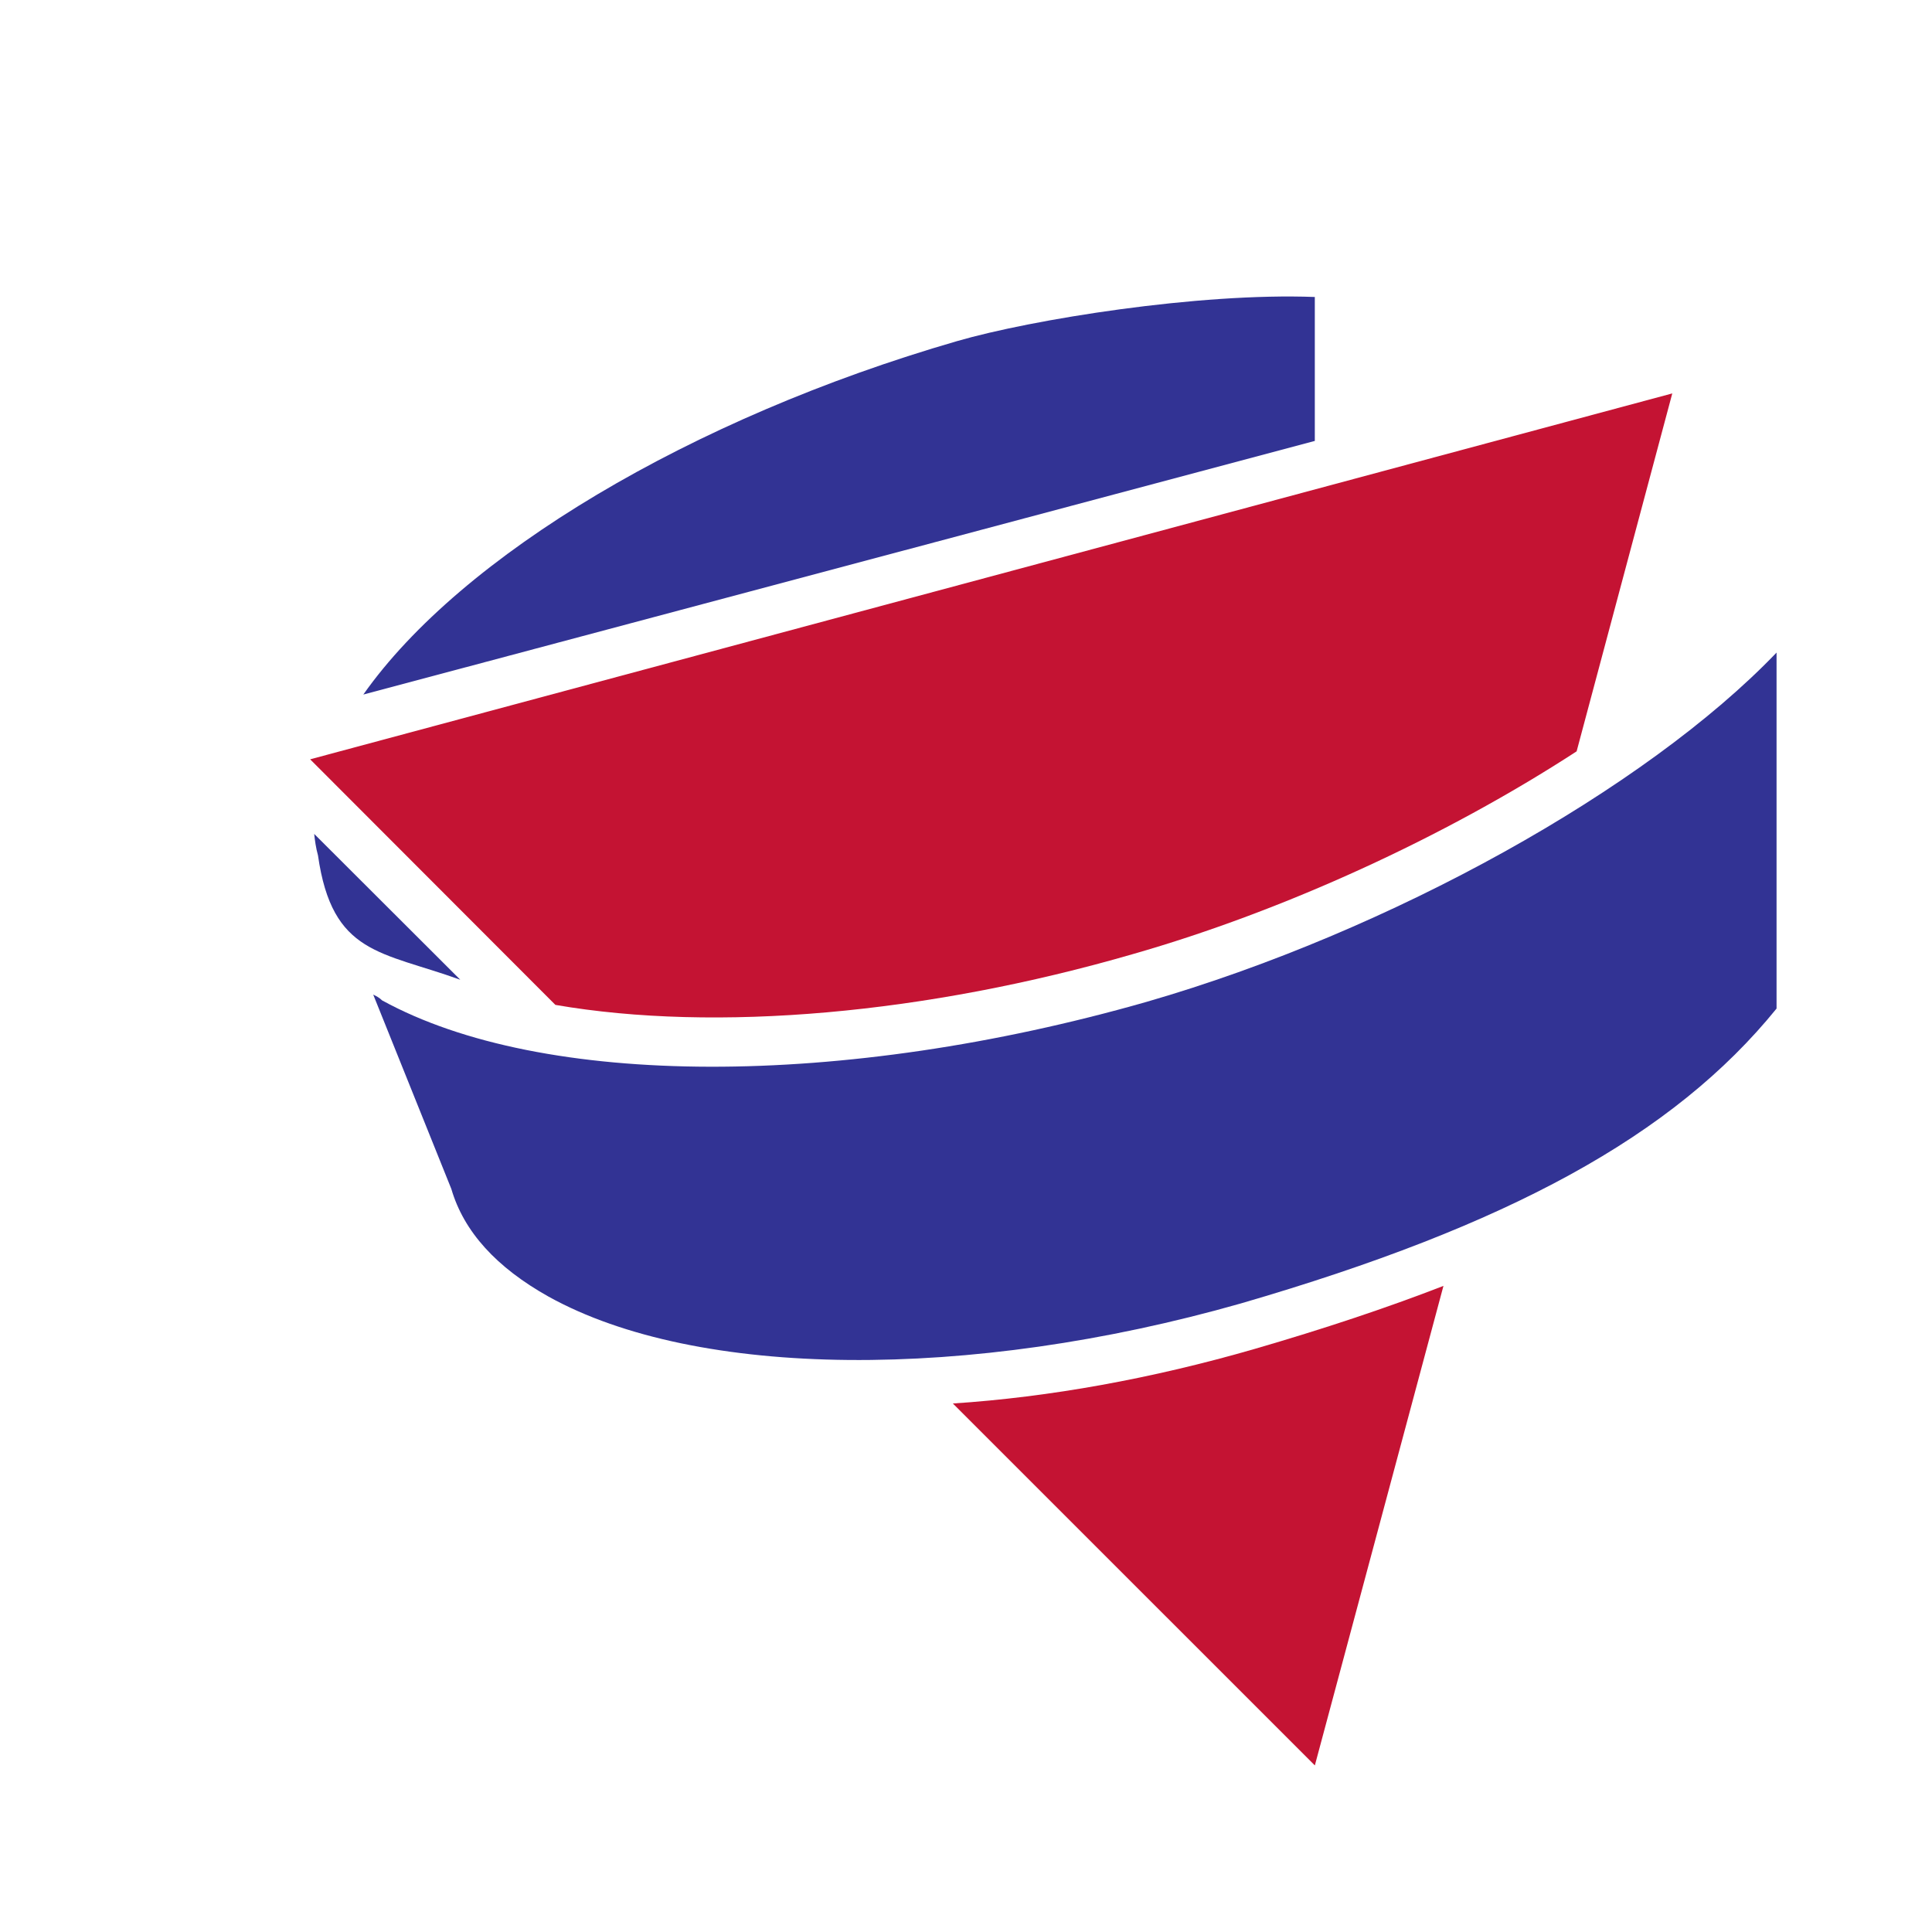
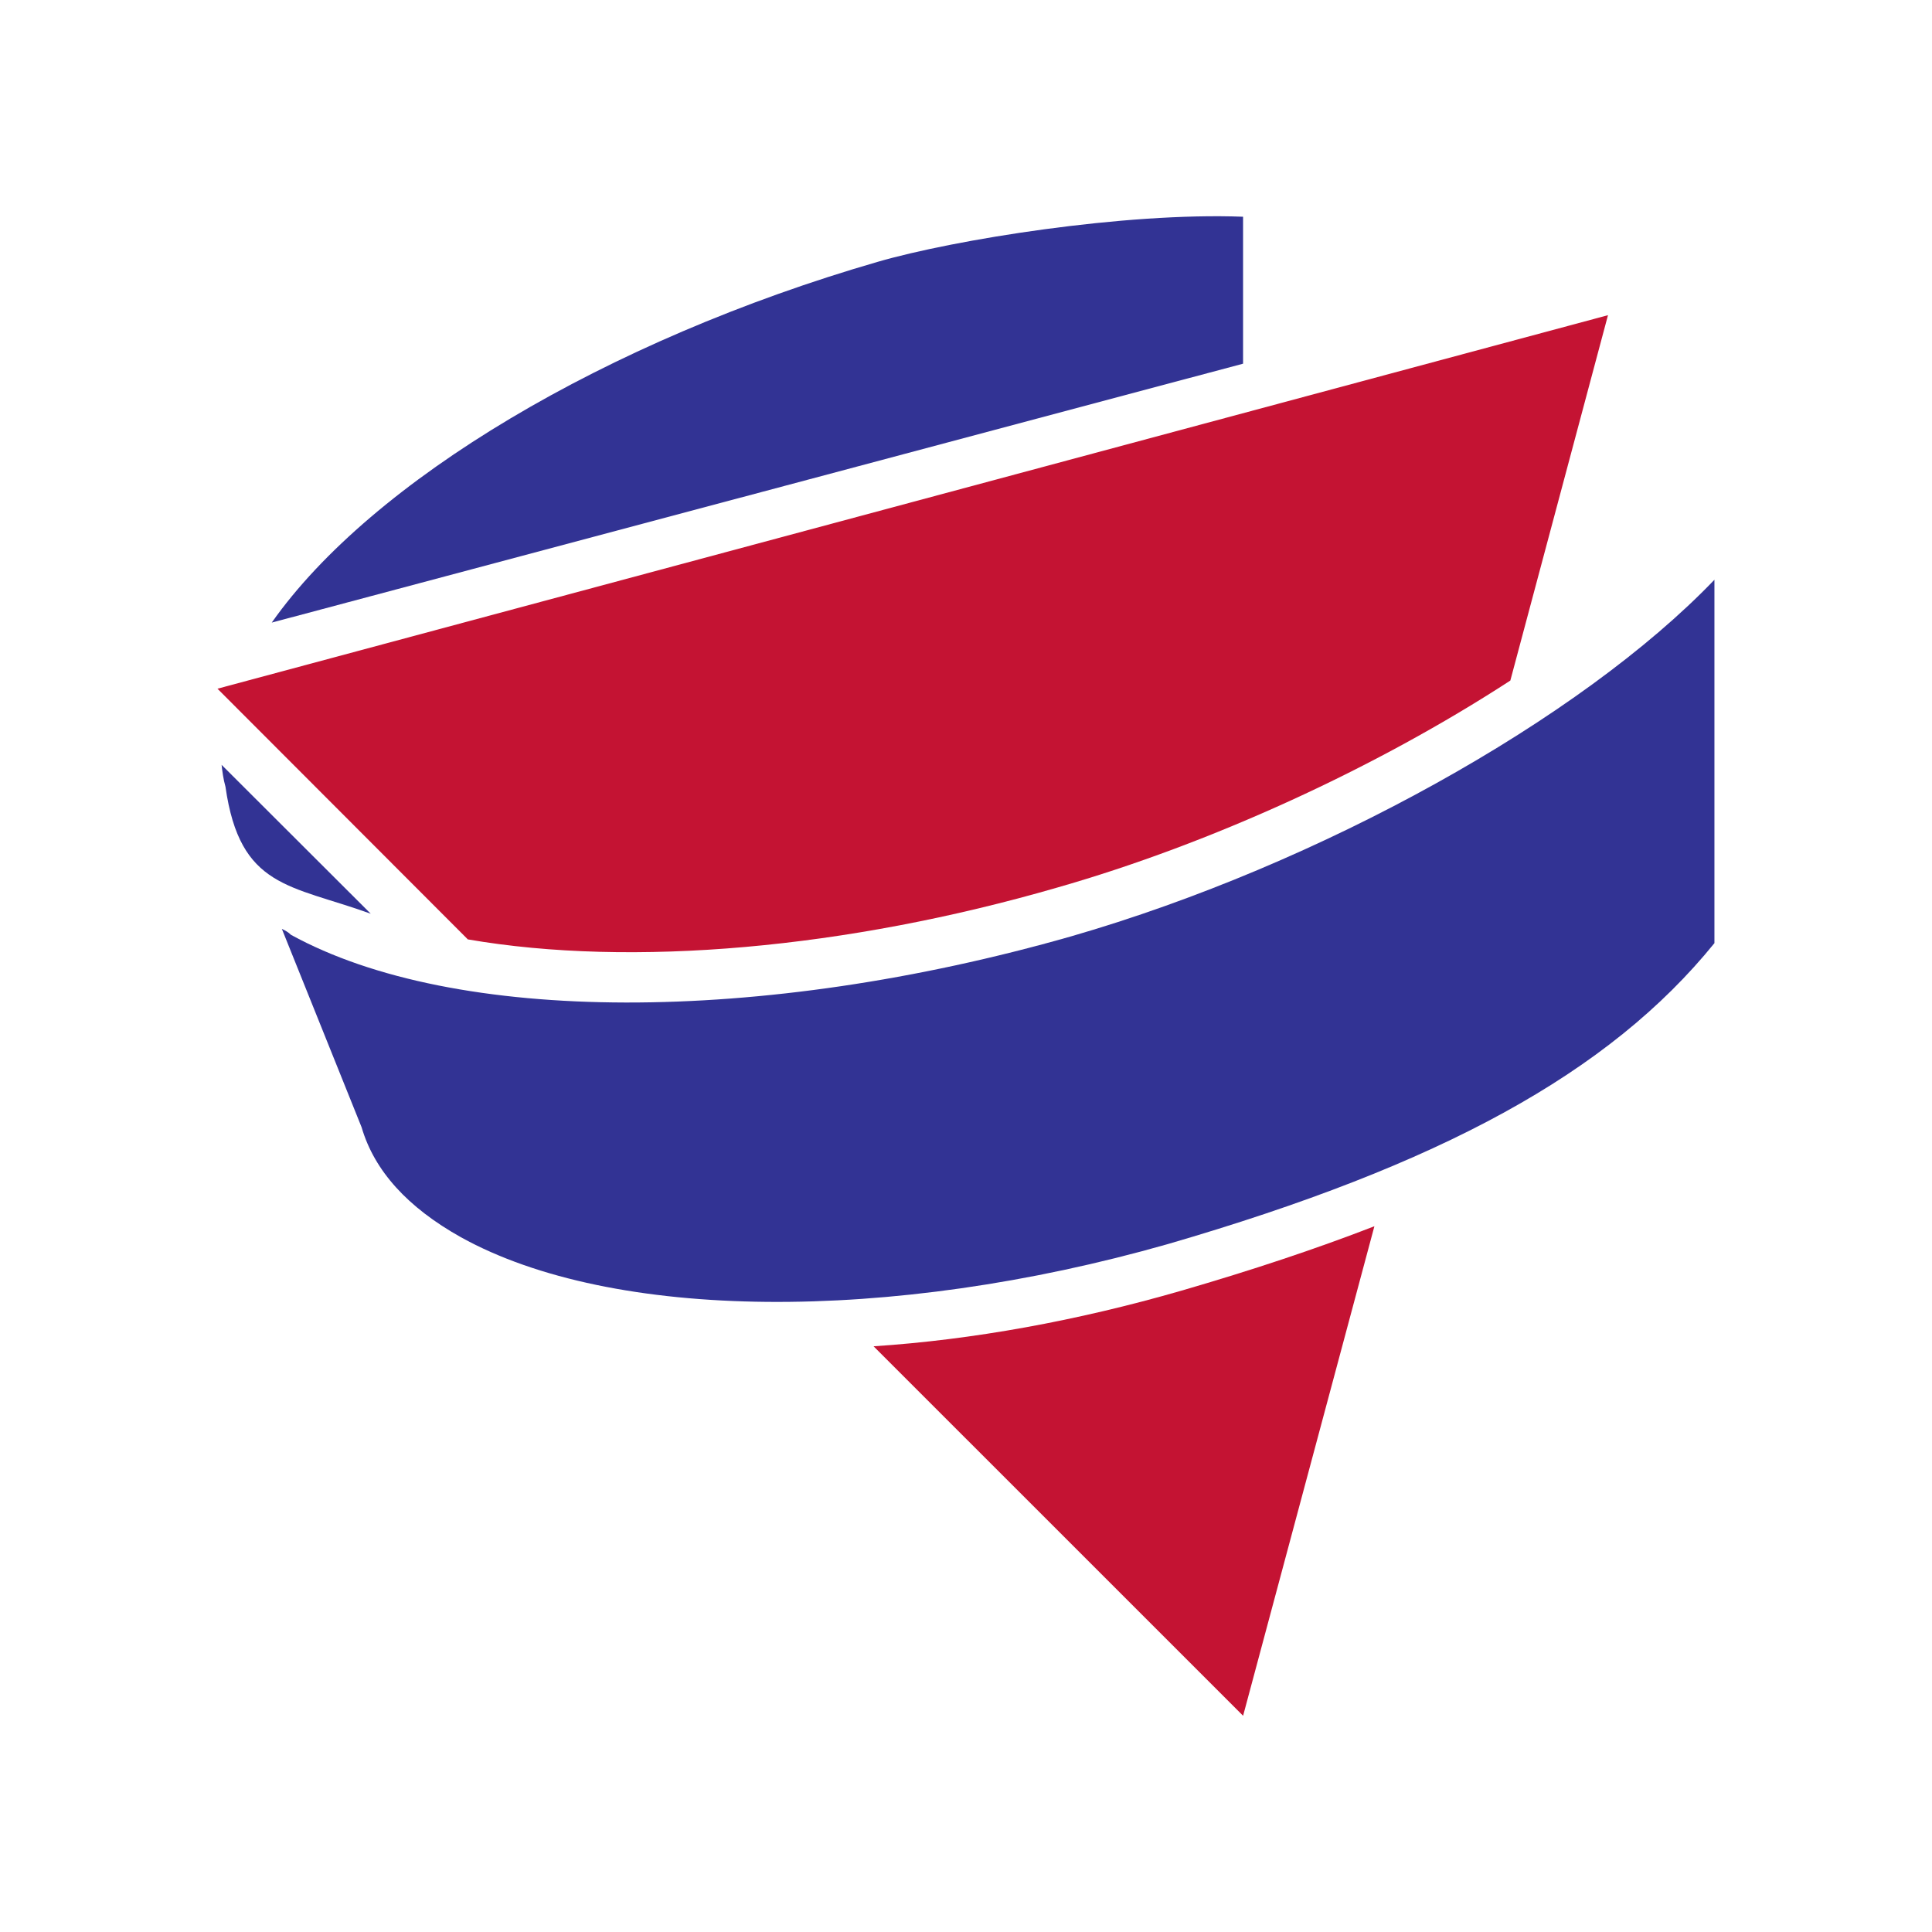
<svg xmlns="http://www.w3.org/2000/svg" viewBox="0 0 160 160" width="160" height="160">
-   <g transform="translate(12, 10) scale(0.96) translate(-320, -10)">
+   <g transform="translate(4.04, 3.05) scale(0.98) translate(-320, -10)">
    <path fill="#323394" d="M334.931,73.371c-0.181-0.641-0.267-1.301-0.327-1.85l12.602,12.581 C340.397,81.64,336.158,81.975,334.931,73.371" />
    <path fill="#C41333" d="M415.722,115.954c-8.831,2.554-17.685,4.158-26.022,4.703l31.227,31.223l11.095-41.367 C427.111,112.417,421.689,114.222,415.722,115.954" />
    <path fill="#C41333" d="M443.51,64.399c-11.379,7.401-25.311,13.781-38.275,17.489c-17.806,5.161-35.959,6.776-49.823,4.384 l-21.157-21.185l117.507-31.565L443.51,64.399" />
    <path fill="#323394" d="M460.756,86.589c-8.896,10.981-23.162,18.734-46.193,25.432c-23.495,6.697-46.936,6.516-59.736-0.58 c-4.496-2.516-7.312-5.601-8.392-9.293l-6.739-16.765c0.268,0.129,0.535,0.267,0.766,0.5c13.803,7.585,39.672,7.634,65.947,0.128 c21.021-6.073,43.057-18.351,54.348-30.131V86.589" />
    <path fill="#323394" d="M420.924,37.621l-82.082,21.879c8.453-12.008,28.283-23.847,51.221-30.49 c6.447-1.871,20.849-4.191,30.861-3.807V37.621" />
  </g>
</svg>
